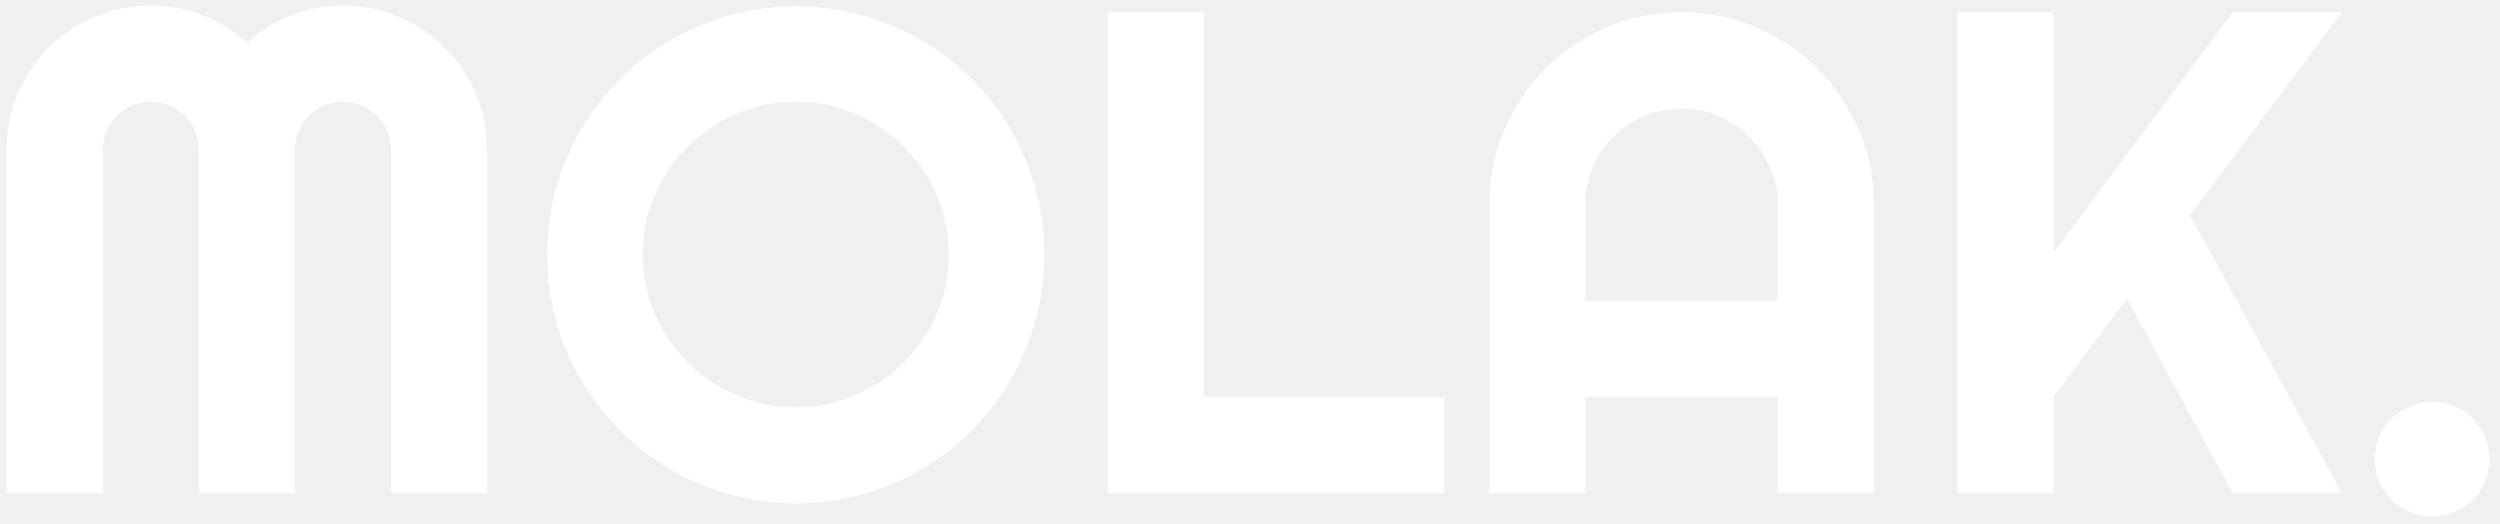
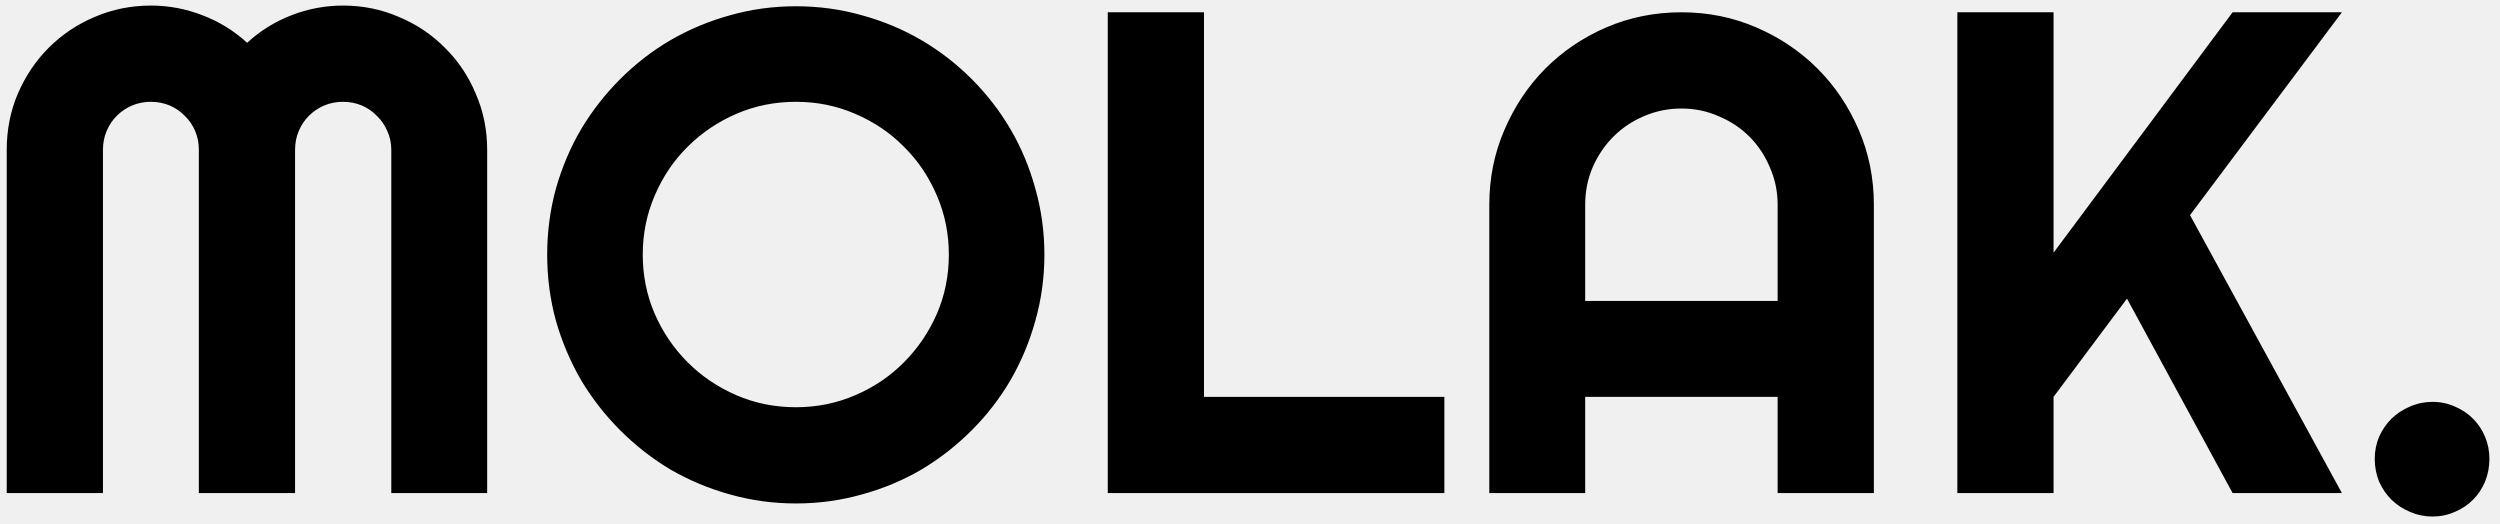
- <svg xmlns="http://www.w3.org/2000/svg" width="191" height="40" viewBox="0 0 191 40" fill="white">
+ <svg xmlns="http://www.w3.org/2000/svg" width="191" height="40" viewBox="0 0 191 40" fill="current">
  <path d="M37.22 37.67H29.895V11.441C29.895 10.928 29.792 10.45 29.587 10.006C29.399 9.562 29.134 9.178 28.793 8.854C28.469 8.512 28.084 8.247 27.64 8.059C27.196 7.872 26.718 7.778 26.206 7.778C25.694 7.778 25.215 7.872 24.771 8.059C24.328 8.247 23.935 8.512 23.593 8.854C23.269 9.178 23.013 9.562 22.825 10.006C22.637 10.45 22.543 10.928 22.543 11.441V37.67H15.191V11.441C15.191 10.928 15.098 10.45 14.91 10.006C14.722 9.562 14.457 9.178 14.116 8.854C13.791 8.512 13.407 8.247 12.963 8.059C12.519 7.872 12.041 7.778 11.529 7.778C11.016 7.778 10.538 7.872 10.094 8.059C9.65 8.247 9.257 8.512 8.916 8.854C8.591 9.178 8.336 9.562 8.147 10.006C7.96 10.45 7.866 10.928 7.866 11.441V37.67H0.514V11.441C0.514 9.921 0.796 8.495 1.36 7.163C1.94 5.814 2.726 4.644 3.716 3.654C4.724 2.646 5.893 1.861 7.225 1.297C8.575 0.717 10.009 0.426 11.529 0.426C12.895 0.426 14.21 0.674 15.473 1.169C16.737 1.647 17.872 2.347 18.88 3.27C19.887 2.347 21.015 1.647 22.261 1.169C23.525 0.674 24.84 0.426 26.206 0.426C27.726 0.426 29.151 0.717 30.483 1.297C31.832 1.861 33.002 2.646 33.993 3.654C35 4.644 35.786 5.814 36.349 7.163C36.93 8.495 37.22 9.921 37.22 11.441V37.67ZM79.792 19.458C79.792 21.2 79.561 22.882 79.1 24.504C78.656 26.109 78.024 27.62 77.205 29.038C76.385 30.438 75.395 31.719 74.233 32.88C73.072 34.041 71.791 35.04 70.391 35.877C68.991 36.697 67.48 37.328 65.857 37.773C64.235 38.234 62.553 38.464 60.811 38.464C59.07 38.464 57.387 38.234 55.765 37.773C54.16 37.328 52.649 36.697 51.231 35.877C49.831 35.04 48.551 34.041 47.389 32.88C46.228 31.719 45.229 30.438 44.392 29.038C43.572 27.62 42.932 26.109 42.471 24.504C42.027 22.882 41.805 21.2 41.805 19.458C41.805 17.716 42.027 16.034 42.471 14.412C42.932 12.79 43.572 11.278 44.392 9.878C45.229 8.478 46.228 7.197 47.389 6.036C48.551 4.875 49.831 3.884 51.231 3.065C52.649 2.245 54.16 1.613 55.765 1.169C57.387 0.708 59.07 0.478 60.811 0.478C62.553 0.478 64.235 0.708 65.857 1.169C67.48 1.613 68.991 2.245 70.391 3.065C71.791 3.884 73.072 4.875 74.233 6.036C75.395 7.197 76.385 8.478 77.205 9.878C78.024 11.278 78.656 12.79 79.1 14.412C79.561 16.034 79.792 17.716 79.792 19.458ZM72.492 19.458C72.492 17.853 72.184 16.342 71.57 14.924C70.955 13.49 70.118 12.252 69.059 11.21C68.018 10.151 66.779 9.315 65.345 8.7C63.928 8.085 62.417 7.778 60.811 7.778C59.189 7.778 57.669 8.085 56.252 8.7C54.835 9.315 53.596 10.151 52.538 11.21C51.479 12.252 50.642 13.49 50.028 14.924C49.413 16.342 49.106 17.853 49.106 19.458C49.106 21.063 49.413 22.575 50.028 23.992C50.642 25.392 51.479 26.622 52.538 27.68C53.596 28.739 54.835 29.576 56.252 30.191C57.669 30.805 59.189 31.113 60.811 31.113C62.417 31.113 63.928 30.805 65.345 30.191C66.779 29.576 68.018 28.739 69.059 27.68C70.118 26.622 70.955 25.392 71.57 23.992C72.184 22.575 72.492 21.063 72.492 19.458ZM110.35 37.67H84.633V0.939H91.985V30.319H110.35V37.67ZM135.811 22.993V15.641C135.811 14.634 135.615 13.686 135.222 12.798C134.846 11.893 134.326 11.108 133.66 10.442C132.994 9.776 132.208 9.255 131.303 8.879C130.415 8.486 129.467 8.29 128.46 8.29C127.452 8.29 126.496 8.486 125.591 8.879C124.703 9.255 123.926 9.776 123.26 10.442C122.594 11.108 122.065 11.893 121.672 12.798C121.296 13.686 121.108 14.634 121.108 15.641V22.993H135.811ZM143.163 37.67H135.811V30.319H121.108V37.67H113.783V15.641C113.783 13.609 114.167 11.705 114.935 9.929C115.704 8.136 116.745 6.574 118.06 5.242C119.392 3.91 120.946 2.86 122.722 2.091C124.515 1.323 126.428 0.939 128.46 0.939C130.492 0.939 132.396 1.323 134.172 2.091C135.965 2.86 137.527 3.91 138.859 5.242C140.191 6.574 141.242 8.136 142.01 9.929C142.778 11.705 143.163 13.609 143.163 15.641V37.67ZM156.892 37.67H149.541V0.939H156.892V19.304L170.571 0.939H178.921L167.317 16.436L178.921 37.67H170.571L162.502 22.814L156.892 30.319V37.67ZM190.191 35.057C190.191 35.672 190.08 36.253 189.858 36.799C189.636 37.328 189.329 37.79 188.936 38.182C188.543 38.575 188.082 38.883 187.553 39.105C187.024 39.344 186.451 39.463 185.837 39.463C185.239 39.463 184.667 39.344 184.121 39.105C183.591 38.883 183.122 38.575 182.712 38.182C182.319 37.79 182.003 37.328 181.764 36.799C181.542 36.253 181.431 35.672 181.431 35.057C181.431 34.46 181.542 33.896 181.764 33.367C182.003 32.837 182.319 32.377 182.712 31.984C183.122 31.591 183.591 31.284 184.121 31.061C184.667 30.822 185.239 30.703 185.837 30.703C186.451 30.703 187.024 30.822 187.553 31.061C188.082 31.284 188.543 31.591 188.936 31.984C189.329 32.377 189.636 32.837 189.858 33.367C190.08 33.896 190.191 34.46 190.191 35.057Z" fill="current" />
</svg>
